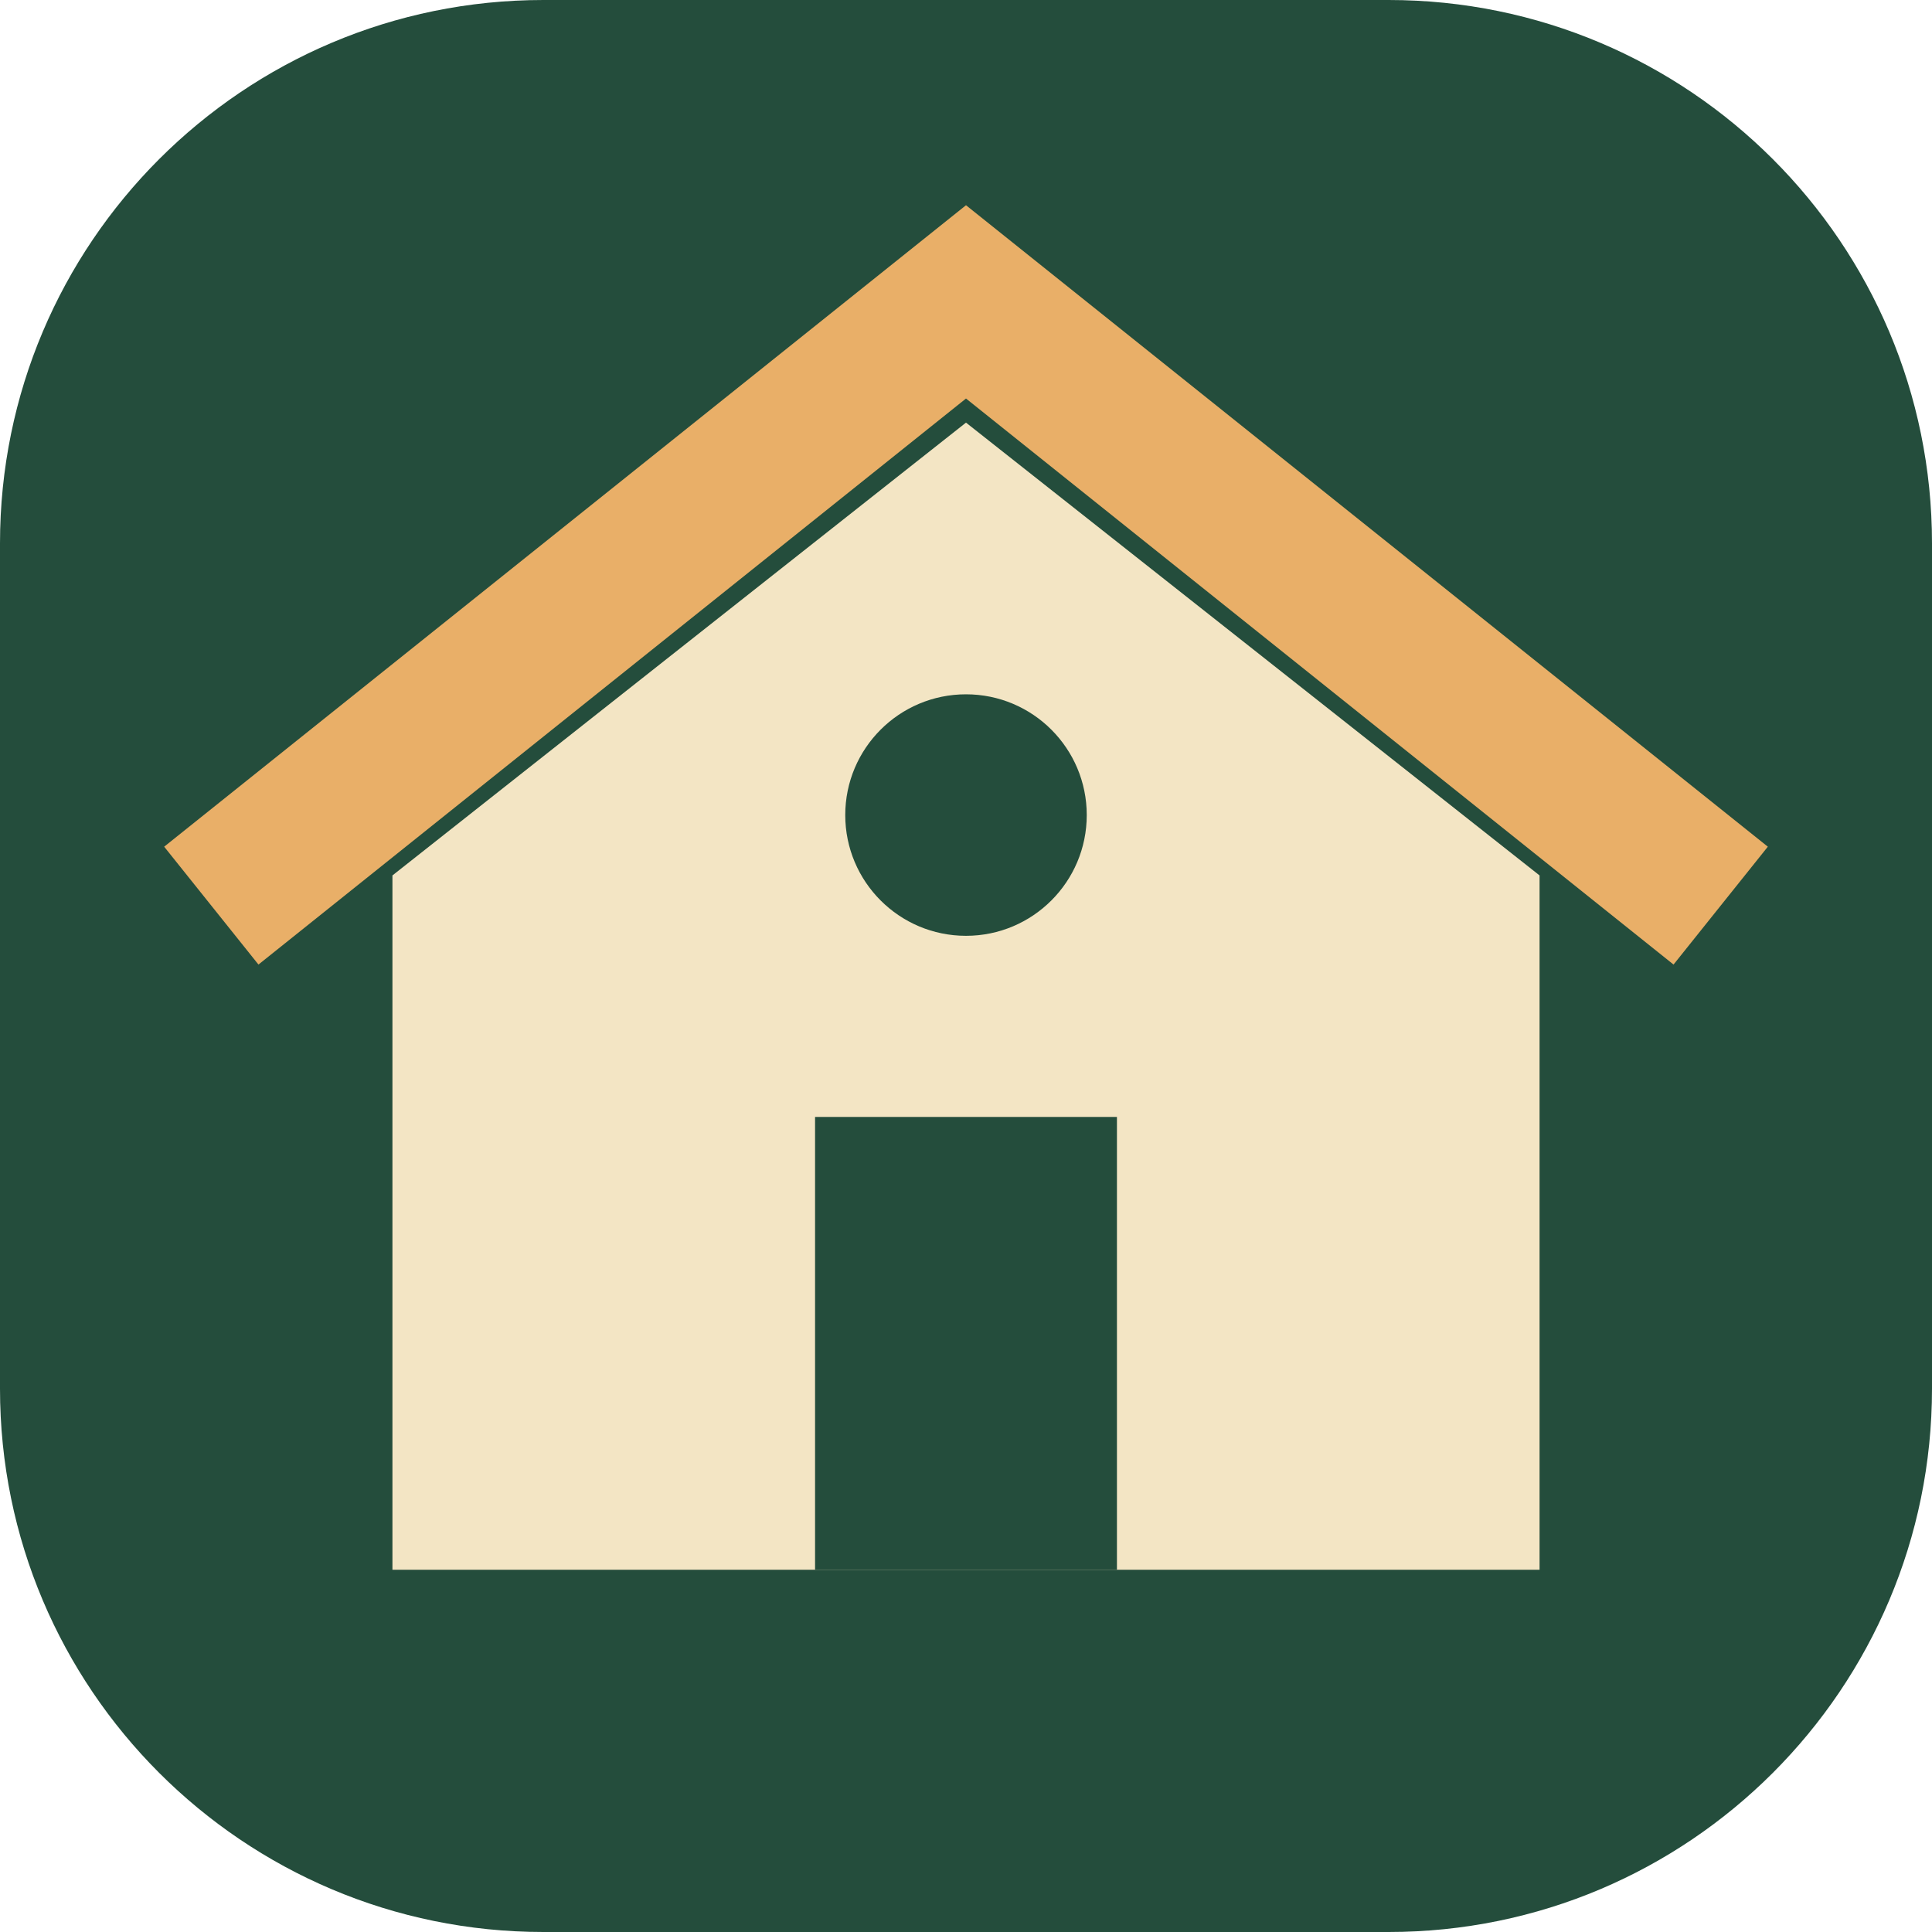
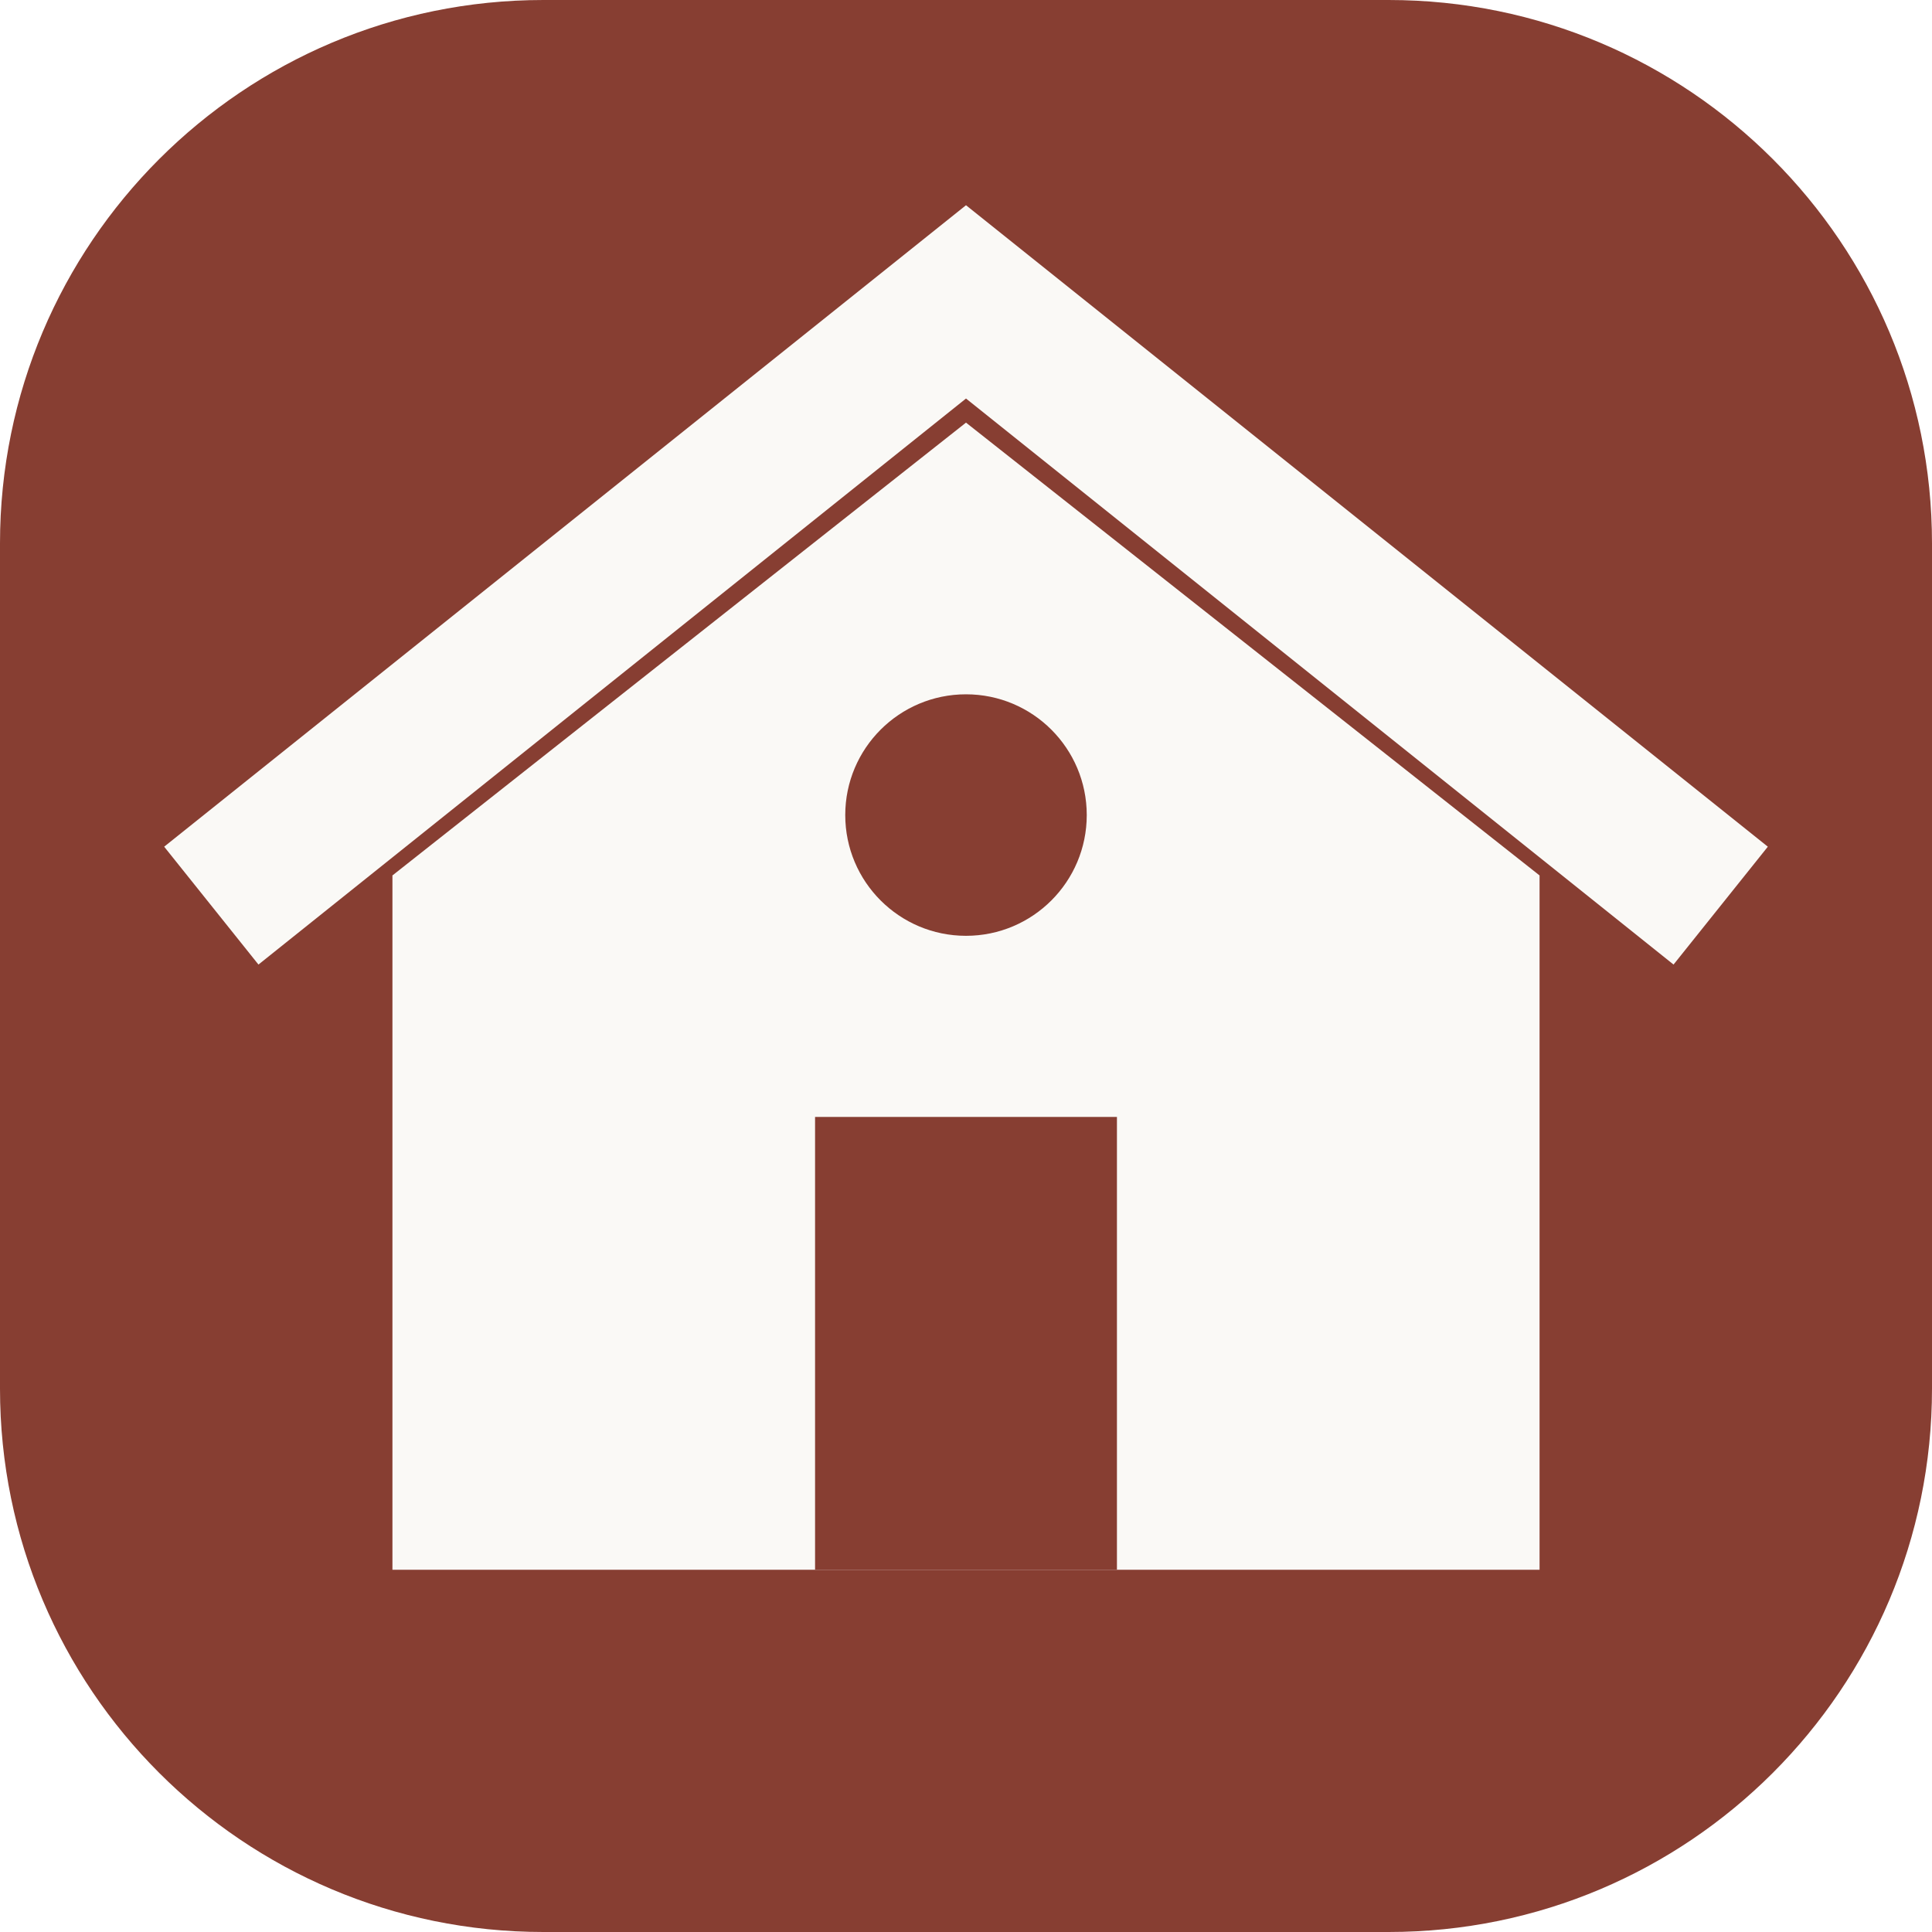
<svg xmlns="http://www.w3.org/2000/svg" viewBox="0 0 64 64">
-   <rect width="64" height="64" rx="18" fill="#244d3c" />
-   <path d="M13 29L32 14l19 15v23H13z" fill="#f3e5c4" />
-   <path d="M7 30L32 10l25 20" fill="none" stroke="#e9af68" stroke-width="5" />
-   <path d="M27 52V37h10v15" fill="#244d3c" />
-   <circle cx="32" cy="27" r="4" fill="#244d3c" />
+   <rect width="64" height="64" rx="18" fill="#873e32" />
+   <path d="M13 29L32 14l19 15v23H13z" fill="#faf9f6" />
+   <path d="M7 30L32 10l25 20" fill="none" stroke="#faf9f6" stroke-width="5" />
+   <path d="M27 52V37h10v15" fill="#873e32" />
+   <circle cx="32" cy="27" r="4" fill="#873e32" />
</svg>
